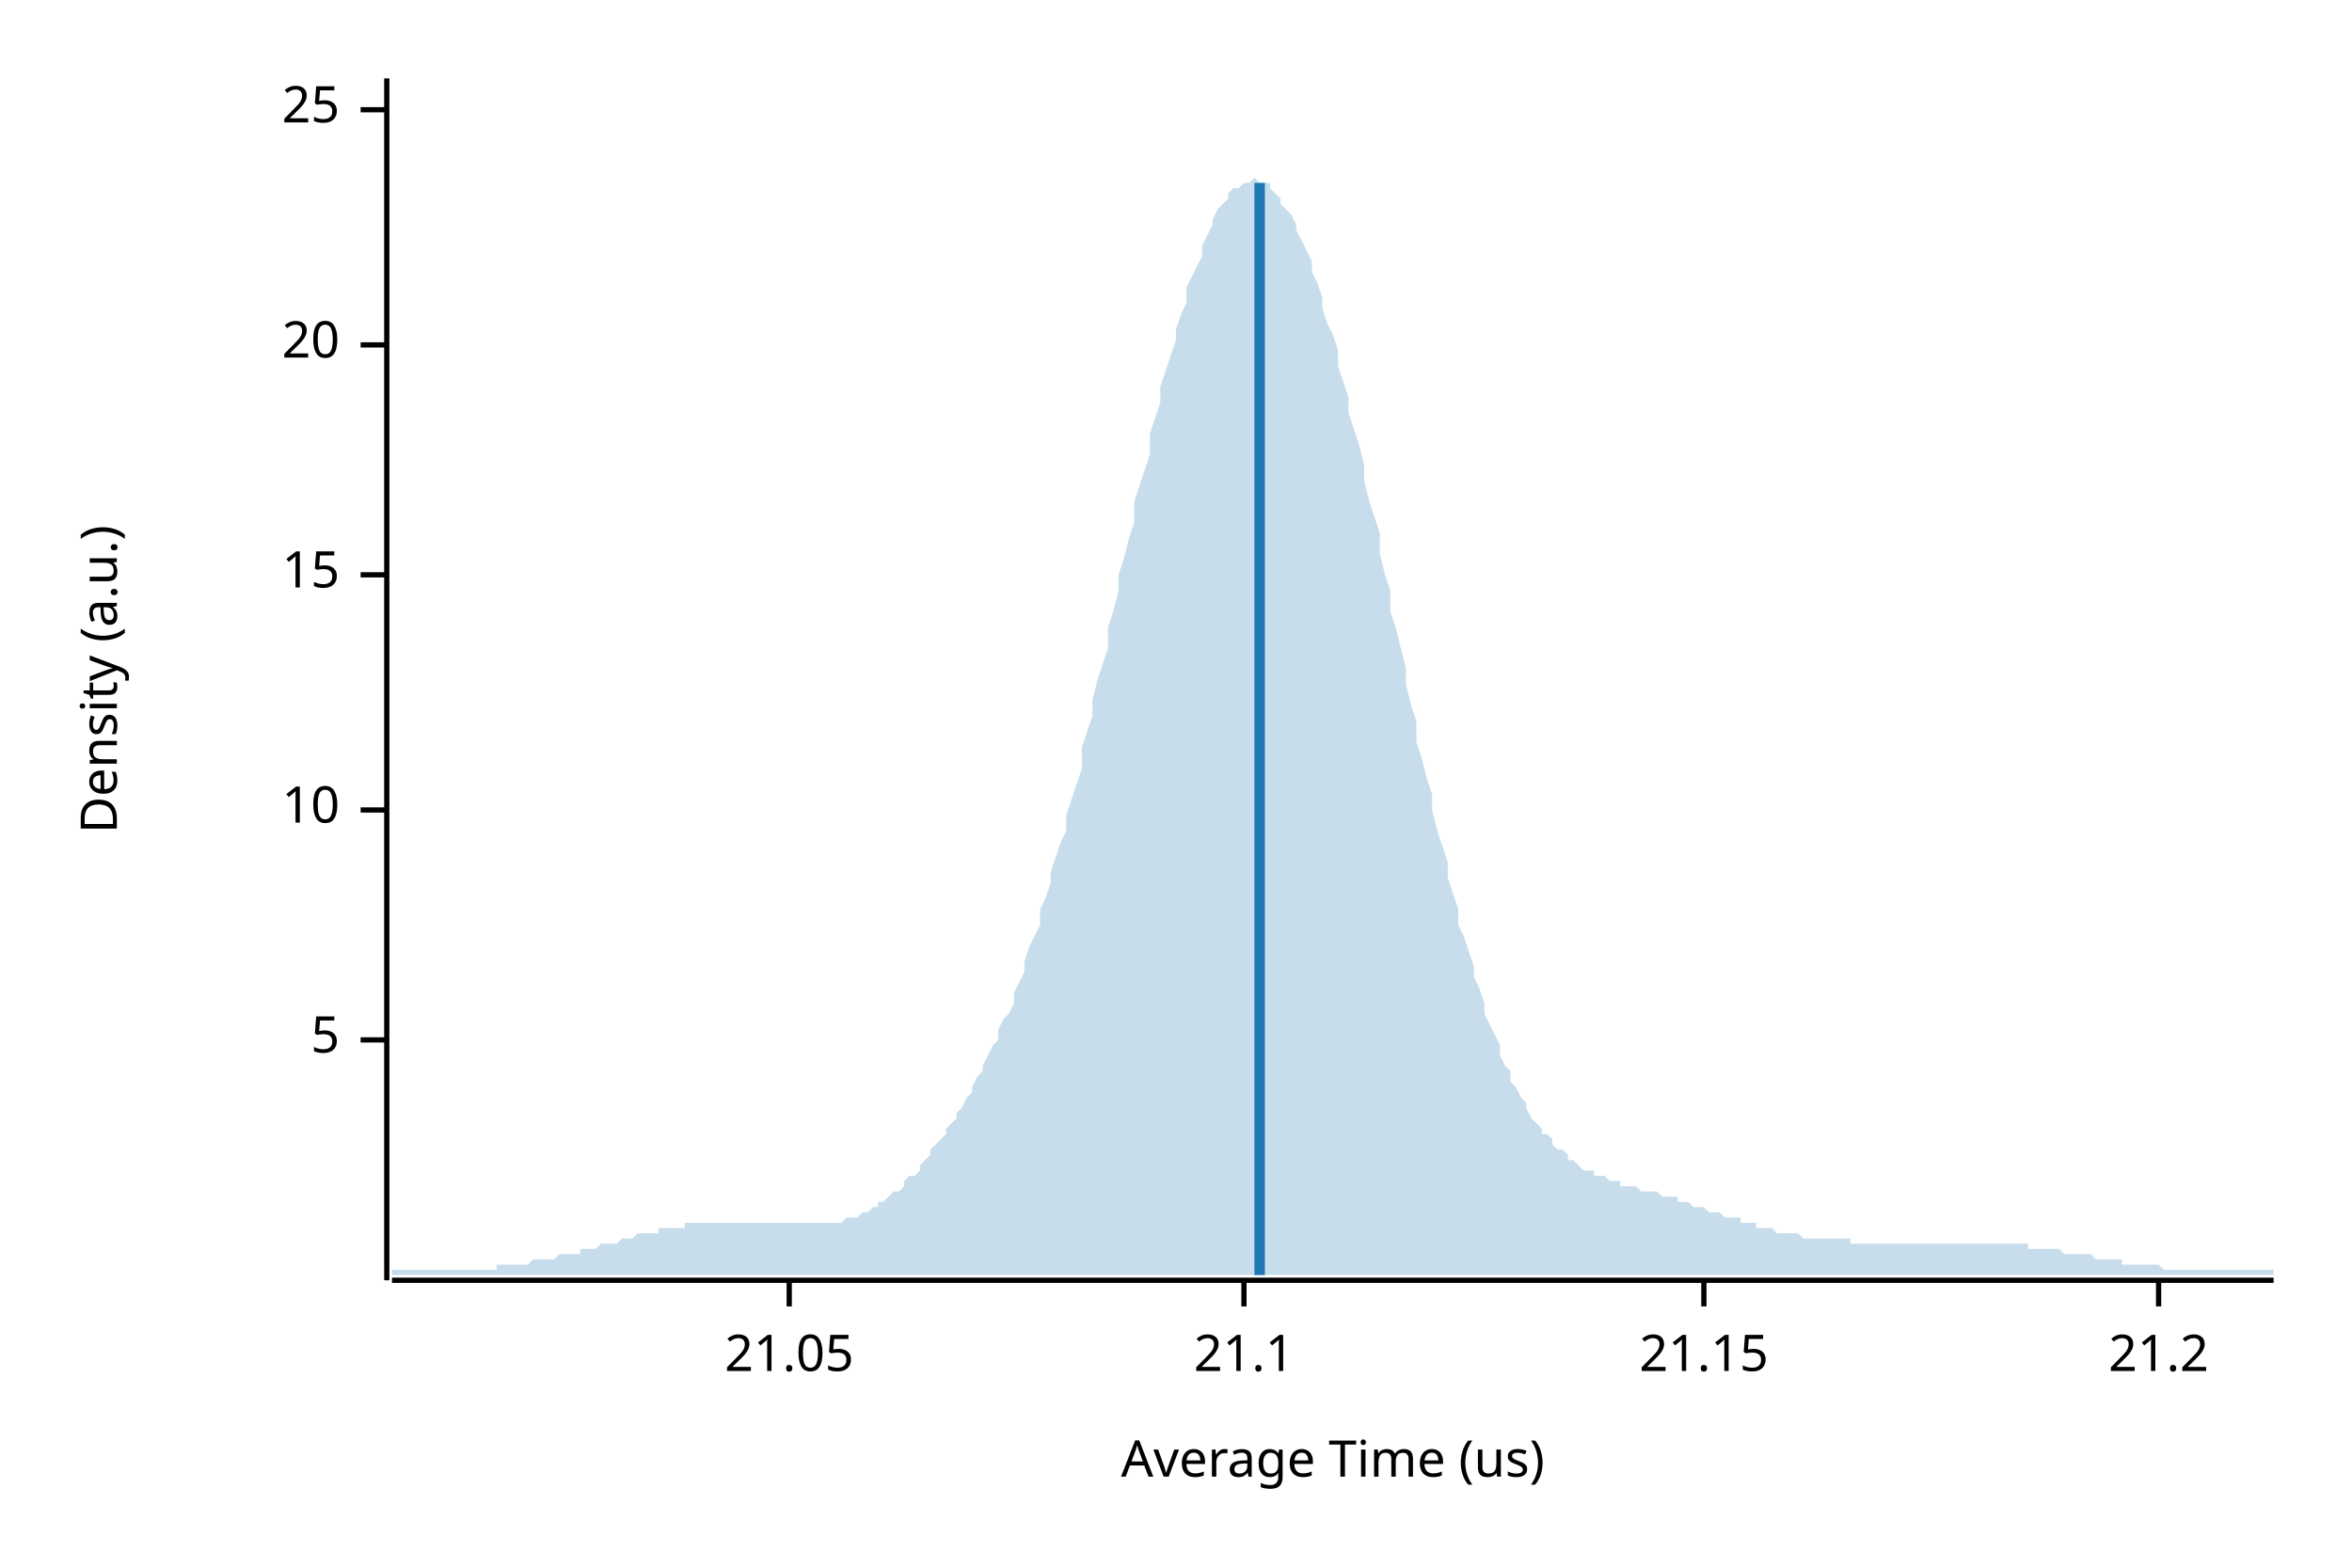
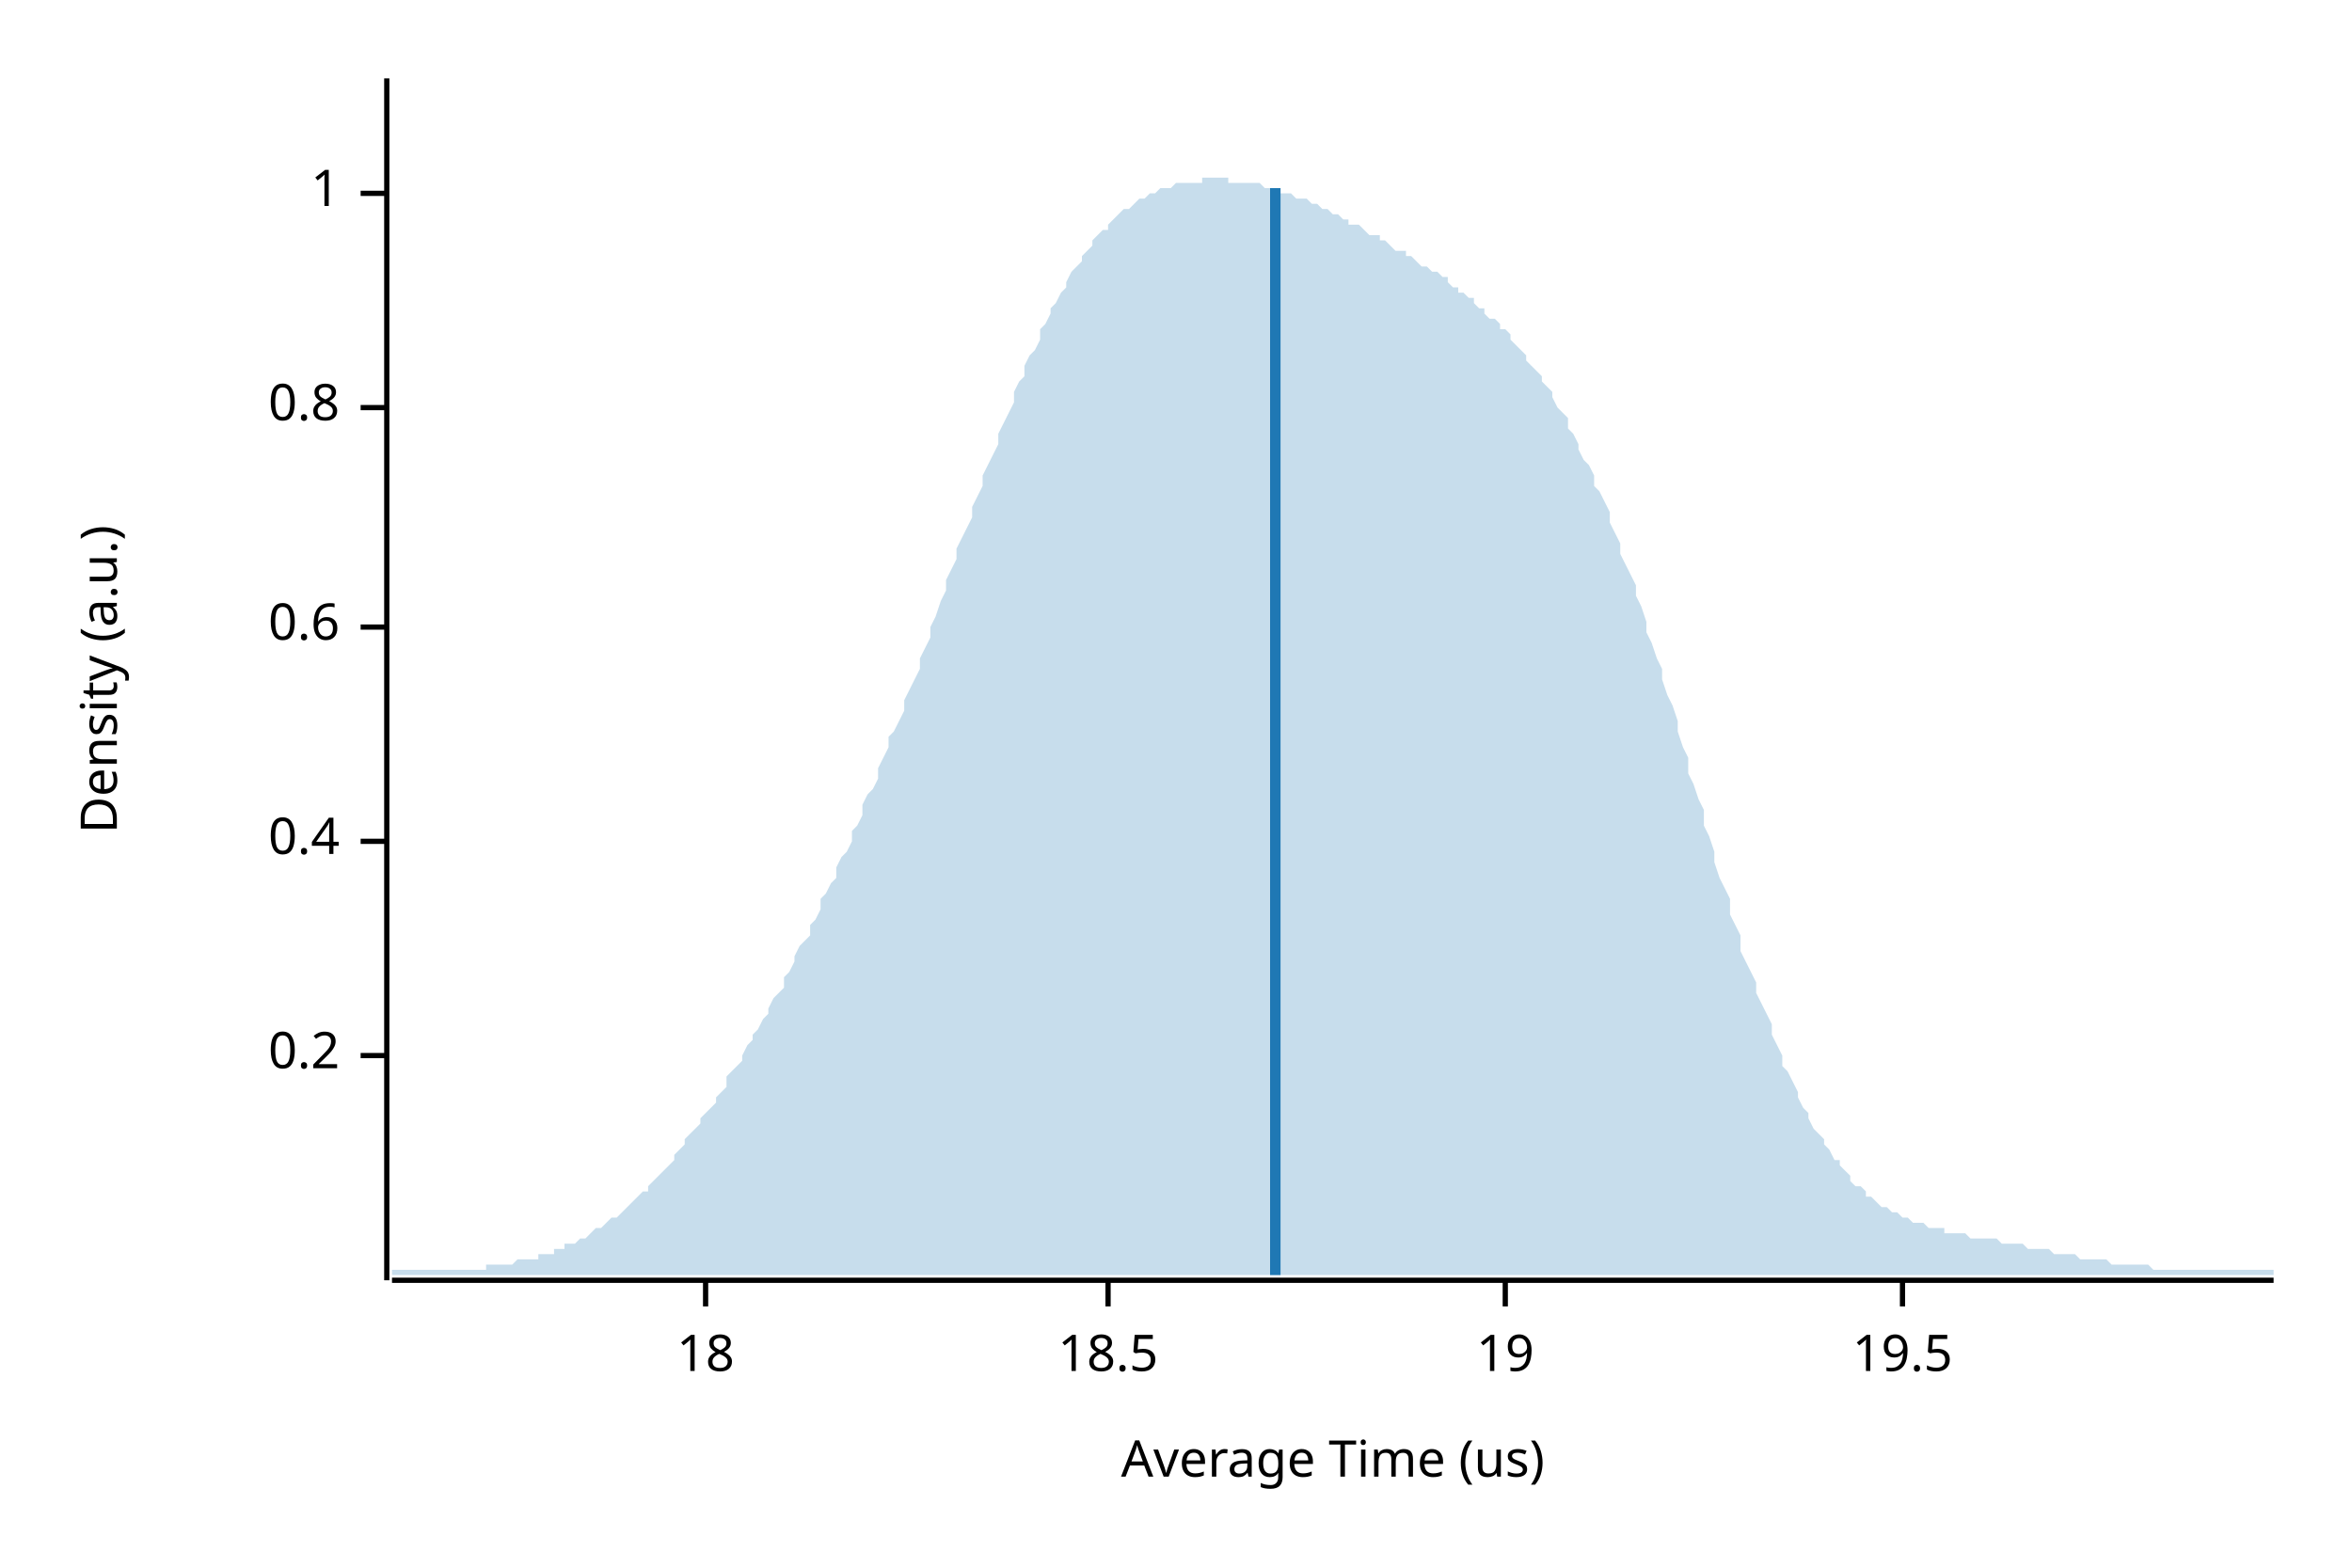
<svg xmlns="http://www.w3.org/2000/svg" width="450" height="300" viewBox="0 0 450 300">
  <text x="15" y="130" dy="0.76em" text-anchor="middle" font-family="sans-serif" font-size="9.677" opacity="1" fill="#000000" transform="rotate(270, 15, 130)">
Density (a.u.)
</text>
  <text x="255" y="285" dy="-0.5ex" text-anchor="middle" font-family="sans-serif" font-size="9.677" opacity="1" fill="#000000">
Average Time (us)
</text>
  <polyline fill="none" opacity="1" stroke="#000000" stroke-width="1" points="74,15 74,245 " />
-   <text x="65" y="199" dy="0.5ex" text-anchor="end" font-family="sans-serif" font-size="9.677" opacity="1" fill="#000000">
- 5
+   <text x="65" y="202" dy="0.5ex" text-anchor="end" font-family="sans-serif" font-size="9.677" opacity="1" fill="#000000">
+ 0.2
</text>
-   <polyline fill="none" opacity="1" stroke="#000000" stroke-width="1" points="69,199 74,199 " />
-   <text x="65" y="155" dy="0.5ex" text-anchor="end" font-family="sans-serif" font-size="9.677" opacity="1" fill="#000000">
- 10
+   <polyline fill="none" opacity="1" stroke="#000000" stroke-width="1" points="69,202 74,202 " />
+   <text x="65" y="161" dy="0.5ex" text-anchor="end" font-family="sans-serif" font-size="9.677" opacity="1" fill="#000000">
+ 0.4
</text>
-   <polyline fill="none" opacity="1" stroke="#000000" stroke-width="1" points="69,155 74,155 " />
-   <text x="65" y="110" dy="0.5ex" text-anchor="end" font-family="sans-serif" font-size="9.677" opacity="1" fill="#000000">
- 15
+   <polyline fill="none" opacity="1" stroke="#000000" stroke-width="1" points="69,161 74,161 " />
+   <text x="65" y="120" dy="0.5ex" text-anchor="end" font-family="sans-serif" font-size="9.677" opacity="1" fill="#000000">
+ 0.6
</text>
-   <polyline fill="none" opacity="1" stroke="#000000" stroke-width="1" points="69,110 74,110 " />
-   <text x="65" y="66" dy="0.5ex" text-anchor="end" font-family="sans-serif" font-size="9.677" opacity="1" fill="#000000">
- 20
+   <polyline fill="none" opacity="1" stroke="#000000" stroke-width="1" points="69,120 74,120 " />
+   <text x="65" y="78" dy="0.5ex" text-anchor="end" font-family="sans-serif" font-size="9.677" opacity="1" fill="#000000">
+ 0.8
</text>
-   <polyline fill="none" opacity="1" stroke="#000000" stroke-width="1" points="69,66 74,66 " />
-   <text x="65" y="21" dy="0.5ex" text-anchor="end" font-family="sans-serif" font-size="9.677" opacity="1" fill="#000000">
- 25
+   <polyline fill="none" opacity="1" stroke="#000000" stroke-width="1" points="69,78 74,78 " />
+   <text x="65" y="37" dy="0.5ex" text-anchor="end" font-family="sans-serif" font-size="9.677" opacity="1" fill="#000000">
+ 1
</text>
-   <polyline fill="none" opacity="1" stroke="#000000" stroke-width="1" points="69,21 74,21 " />
+   <polyline fill="none" opacity="1" stroke="#000000" stroke-width="1" points="69,37 74,37 " />
  <polyline fill="none" opacity="1" stroke="#000000" stroke-width="1" points="75,245 435,245 " />
-   <text x="151" y="255" dy="0.76em" text-anchor="middle" font-family="sans-serif" font-size="9.677" opacity="1" fill="#000000">
- 21.05
+   <text x="135" y="255" dy="0.76em" text-anchor="middle" font-family="sans-serif" font-size="9.677" opacity="1" fill="#000000">
+ 18
</text>
-   <polyline fill="none" opacity="1" stroke="#000000" stroke-width="1" points="151,245 151,250 " />
-   <text x="238" y="255" dy="0.76em" text-anchor="middle" font-family="sans-serif" font-size="9.677" opacity="1" fill="#000000">
- 21.1
+   <polyline fill="none" opacity="1" stroke="#000000" stroke-width="1" points="135,245 135,250 " />
+   <text x="212" y="255" dy="0.76em" text-anchor="middle" font-family="sans-serif" font-size="9.677" opacity="1" fill="#000000">
+ 18.5
</text>
-   <polyline fill="none" opacity="1" stroke="#000000" stroke-width="1" points="238,245 238,250 " />
-   <text x="326" y="255" dy="0.76em" text-anchor="middle" font-family="sans-serif" font-size="9.677" opacity="1" fill="#000000">
- 21.15
+   <polyline fill="none" opacity="1" stroke="#000000" stroke-width="1" points="212,245 212,250 " />
+   <text x="288" y="255" dy="0.76em" text-anchor="middle" font-family="sans-serif" font-size="9.677" opacity="1" fill="#000000">
+ 19
</text>
-   <polyline fill="none" opacity="1" stroke="#000000" stroke-width="1" points="326,245 326,250 " />
-   <text x="413" y="255" dy="0.76em" text-anchor="middle" font-family="sans-serif" font-size="9.677" opacity="1" fill="#000000">
- 21.2
+   <polyline fill="none" opacity="1" stroke="#000000" stroke-width="1" points="288,245 288,250 " />
+   <text x="364" y="255" dy="0.76em" text-anchor="middle" font-family="sans-serif" font-size="9.677" opacity="1" fill="#000000">
+ 19.5
</text>
-   <polyline fill="none" opacity="1" stroke="#000000" stroke-width="1" points="413,245 413,250 " />
-   <polygon opacity="0.25" fill="#1F78B4" points="75,243 75,243 76,243 77,243 77,243 78,243 79,243 80,243 80,243 81,243 82,243 82,243 83,243 84,243 85,243 85,243 86,243 87,243 87,243 88,243 89,243 90,243 90,243 91,243 92,243 93,243 93,243 94,243 95,243 95,242 96,242 97,242 98,242 98,242 99,242 100,242 100,242 101,242 102,241 103,241 103,241 104,241 105,241 106,241 106,241 107,240 108,240 108,240 109,240 110,240 111,240 111,239 112,239 113,239 113,239 114,239 115,238 116,238 116,238 117,238 118,238 119,237 119,237 120,237 121,237 121,237 122,236 123,236 124,236 124,236 125,236 126,236 126,235 127,235 128,235 129,235 129,235 130,235 131,235 131,234 132,234 133,234 134,234 134,234 135,234 136,234 137,234 137,234 138,234 139,234 139,234 140,234 141,234 142,234 142,234 143,234 144,234 144,234 145,234 146,234 147,234 147,234 148,234 149,234 150,234 150,234 151,234 152,234 152,234 153,234 154,234 155,234 155,234 156,234 157,234 157,234 158,234 159,234 160,234 160,234 161,234 162,233 163,233 163,233 164,233 165,232 165,232 166,232 167,231 168,231 168,230 169,230 170,229 170,229 171,228 172,228 173,227 173,226 174,225 175,225 176,224 176,223 177,222 178,221 178,220 179,219 180,218 181,217 181,216 182,215 183,214 183,213 184,212 185,210 186,209 186,208 187,206 188,205 188,204 189,202 190,200 191,199 191,197 192,195 193,194 194,192 194,190 195,188 196,186 196,184 197,181 198,179 199,177 199,174 200,172 201,169 201,167 202,164 203,161 204,159 204,156 205,153 206,150 207,147 207,143 208,140 209,137 209,134 210,130 211,127 212,124 212,120 213,117 214,113 214,110 215,107 216,103 217,100 217,96 218,93 219,90 220,87 220,83 221,80 222,77 222,74 223,71 224,68 225,65 225,63 226,60 227,58 227,55 228,53 229,51 230,49 230,47 231,45 232,43 232,42 233,40 234,39 235,38 235,37 236,36 237,36 238,35 238,35 239,35 240,34 240,34 241,35 242,35 243,35 243,36 244,37 245,38 245,39 246,40 247,41 248,43 248,44 249,46 250,48 251,50 251,52 252,54 253,57 253,59 254,62 255,64 256,67 256,70 257,73 258,76 258,79 259,82 260,85 261,89 261,92 262,96 263,99 264,102 264,106 265,110 266,113 266,117 267,120 268,124 269,128 269,131 270,135 271,138 271,142 272,145 273,149 274,152 274,155 275,159 276,162 277,165 277,168 278,171 279,174 279,177 280,179 281,182 282,185 282,187 283,189 284,192 284,194 285,196 286,198 287,200 287,202 288,204 289,205 289,207 290,208 291,210 292,211 292,212 293,214 294,215 295,216 295,217 296,217 297,218 297,219 298,220 299,220 300,221 300,222 301,222 302,223 302,223 303,224 304,224 305,224 305,225 306,225 307,225 308,226 308,226 309,226 310,226 310,227 311,227 312,227 313,227 313,227 314,228 315,228 315,228 316,228 317,228 318,229 318,229 319,229 320,229 321,229 321,230 322,230 323,230 323,230 324,231 325,231 326,231 326,231 327,232 328,232 328,232 329,232 330,233 331,233 331,233 332,233 333,233 333,234 334,234 335,234 336,234 336,235 337,235 338,235 339,235 339,235 340,236 341,236 341,236 342,236 343,236 344,236 344,236 345,237 346,237 346,237 347,237 348,237 349,237 349,237 350,237 351,237 352,237 352,237 353,237 354,237 354,238 355,238 356,238 357,238 357,238 358,238 359,238 359,238 360,238 361,238 362,238 362,238 363,238 364,238 365,238 365,238 366,238 367,238 367,238 368,238 369,238 370,238 370,238 371,238 372,238 372,238 373,238 374,238 375,238 375,238 376,238 377,238 378,238 378,238 379,238 380,238 380,238 381,238 382,238 383,238 383,238 384,238 385,238 385,238 386,238 387,238 388,238 388,239 389,239 390,239 390,239 391,239 392,239 393,239 393,239 394,239 395,240 396,240 396,240 397,240 398,240 398,240 399,240 400,240 401,241 401,241 402,241 403,241 403,241 404,241 405,241 406,241 406,242 407,242 408,242 409,242 409,242 410,242 411,242 411,242 412,242 413,242 414,243 414,243 415,243 416,243 416,243 417,243 418,243 419,243 419,243 420,243 421,243 422,243 422,243 423,243 424,243 424,243 425,243 426,243 427,243 427,243 428,243 429,243 429,243 430,243 431,243 432,243 432,243 433,243 434,243 435,243 435,244 75,244 " />
-   <polyline fill="none" opacity="1" stroke="#1F78B4" stroke-width="2" points="241,244 241,35 " />
+   <polyline fill="none" opacity="1" stroke="#000000" stroke-width="1" points="364,245 364,250 " />
+   <polygon opacity="0.25" fill="#1F78B4" points="75,243 75,243 76,243 77,243 77,243 78,243 79,243 80,243 80,243 81,243 82,243 82,243 83,243 84,243 85,243 85,243 86,243 87,243 87,243 88,243 89,243 90,243 90,243 91,243 92,243 93,243 93,242 94,242 95,242 95,242 96,242 97,242 98,242 98,242 99,241 100,241 100,241 101,241 102,241 103,241 103,240 104,240 105,240 106,240 106,239 107,239 108,239 108,238 109,238 110,238 111,237 111,237 112,237 113,236 113,236 114,235 115,235 116,234 116,234 117,233 118,233 119,232 119,232 120,231 121,230 121,230 122,229 123,228 124,228 124,227 125,226 126,225 126,225 127,224 128,223 129,222 129,221 130,220 131,219 131,218 132,217 133,216 134,215 134,214 135,213 136,212 137,211 137,210 138,209 139,208 139,206 140,205 141,204 142,203 142,202 143,200 144,199 144,198 145,197 146,195 147,194 147,193 148,191 149,190 150,189 150,187 151,186 152,184 152,183 153,181 154,180 155,179 155,177 156,176 157,174 157,172 158,171 159,169 160,168 160,166 161,164 162,163 163,161 163,159 164,158 165,156 165,154 166,152 167,151 168,149 168,147 169,145 170,143 170,141 171,140 172,138 173,136 173,134 174,132 175,130 176,128 176,126 177,124 178,122 178,120 179,118 180,115 181,113 181,111 182,109 183,107 183,105 184,103 185,101 186,99 186,97 187,95 188,93 188,91 189,89 190,87 191,85 191,83 192,81 193,79 194,77 194,75 195,73 196,72 196,70 197,68 198,67 199,65 199,63 200,62 201,60 201,59 202,58 203,56 204,55 204,54 205,52 206,51 207,50 207,49 208,48 209,47 209,46 210,45 211,44 212,44 212,43 213,42 214,41 214,41 215,40 216,40 217,39 217,39 218,38 219,38 220,37 220,37 221,37 222,36 222,36 223,36 224,36 225,35 225,35 226,35 227,35 227,35 228,35 229,35 230,35 230,34 231,34 232,34 232,34 233,34 234,34 235,34 235,35 236,35 237,35 238,35 238,35 239,35 240,35 240,35 241,35 242,36 243,36 243,36 244,36 245,37 245,37 246,37 247,37 248,38 248,38 249,38 250,38 251,39 251,39 252,39 253,40 253,40 254,40 255,41 256,41 256,41 257,42 258,42 258,43 259,43 260,43 261,44 261,44 262,45 263,45 264,45 264,46 265,46 266,47 266,47 267,48 268,48 269,48 269,49 270,49 271,50 271,50 272,51 273,51 274,52 274,52 275,52 276,53 277,53 277,54 278,55 279,55 279,56 280,56 281,57 282,57 282,58 283,59 284,59 284,60 285,61 286,61 287,62 287,63 288,63 289,64 289,65 290,66 291,67 292,68 292,69 293,70 294,71 295,72 295,73 296,74 297,75 297,76 298,78 299,79 300,80 300,82 301,83 302,85 302,86 303,88 304,89 305,91 305,93 306,94 307,96 308,98 308,100 309,102 310,104 310,106 311,108 312,110 313,112 313,114 314,116 315,119 315,121 316,123 317,126 318,128 318,130 319,133 320,135 321,138 321,140 322,143 323,145 323,148 324,150 325,153 326,155 326,158 327,160 328,163 328,165 329,168 330,170 331,172 331,175 332,177 333,179 333,182 334,184 335,186 336,188 336,190 337,192 338,194 339,196 339,198 340,200 341,202 341,204 342,205 343,207 344,209 344,210 345,212 346,213 346,214 347,216 348,217 349,218 349,219 350,220 351,222 352,222 352,223 353,224 354,225 354,226 355,227 356,227 357,228 357,229 358,229 359,230 359,230 360,231 361,231 362,232 362,232 363,232 364,233 365,233 365,233 366,234 367,234 367,234 368,234 369,235 370,235 370,235 371,235 372,235 372,236 373,236 374,236 375,236 375,236 376,236 377,237 378,237 378,237 379,237 380,237 380,237 381,237 382,237 383,238 383,238 384,238 385,238 385,238 386,238 387,238 388,239 388,239 389,239 390,239 390,239 391,239 392,239 393,240 393,240 394,240 395,240 396,240 396,240 397,240 398,241 398,241 399,241 400,241 401,241 401,241 402,241 403,241 403,241 404,242 405,242 406,242 406,242 407,242 408,242 409,242 409,242 410,242 411,242 411,242 412,243 413,243 414,243 414,243 415,243 416,243 416,243 417,243 418,243 419,243 419,243 420,243 421,243 422,243 422,243 423,243 424,243 424,243 425,243 426,243 427,243 427,243 428,243 429,243 429,243 430,243 431,243 432,243 432,243 433,243 434,243 435,243 435,244 75,244 " />
+   <polyline fill="none" opacity="1" stroke="#1F78B4" stroke-width="2" points="244,244 244,36 " />
</svg>
